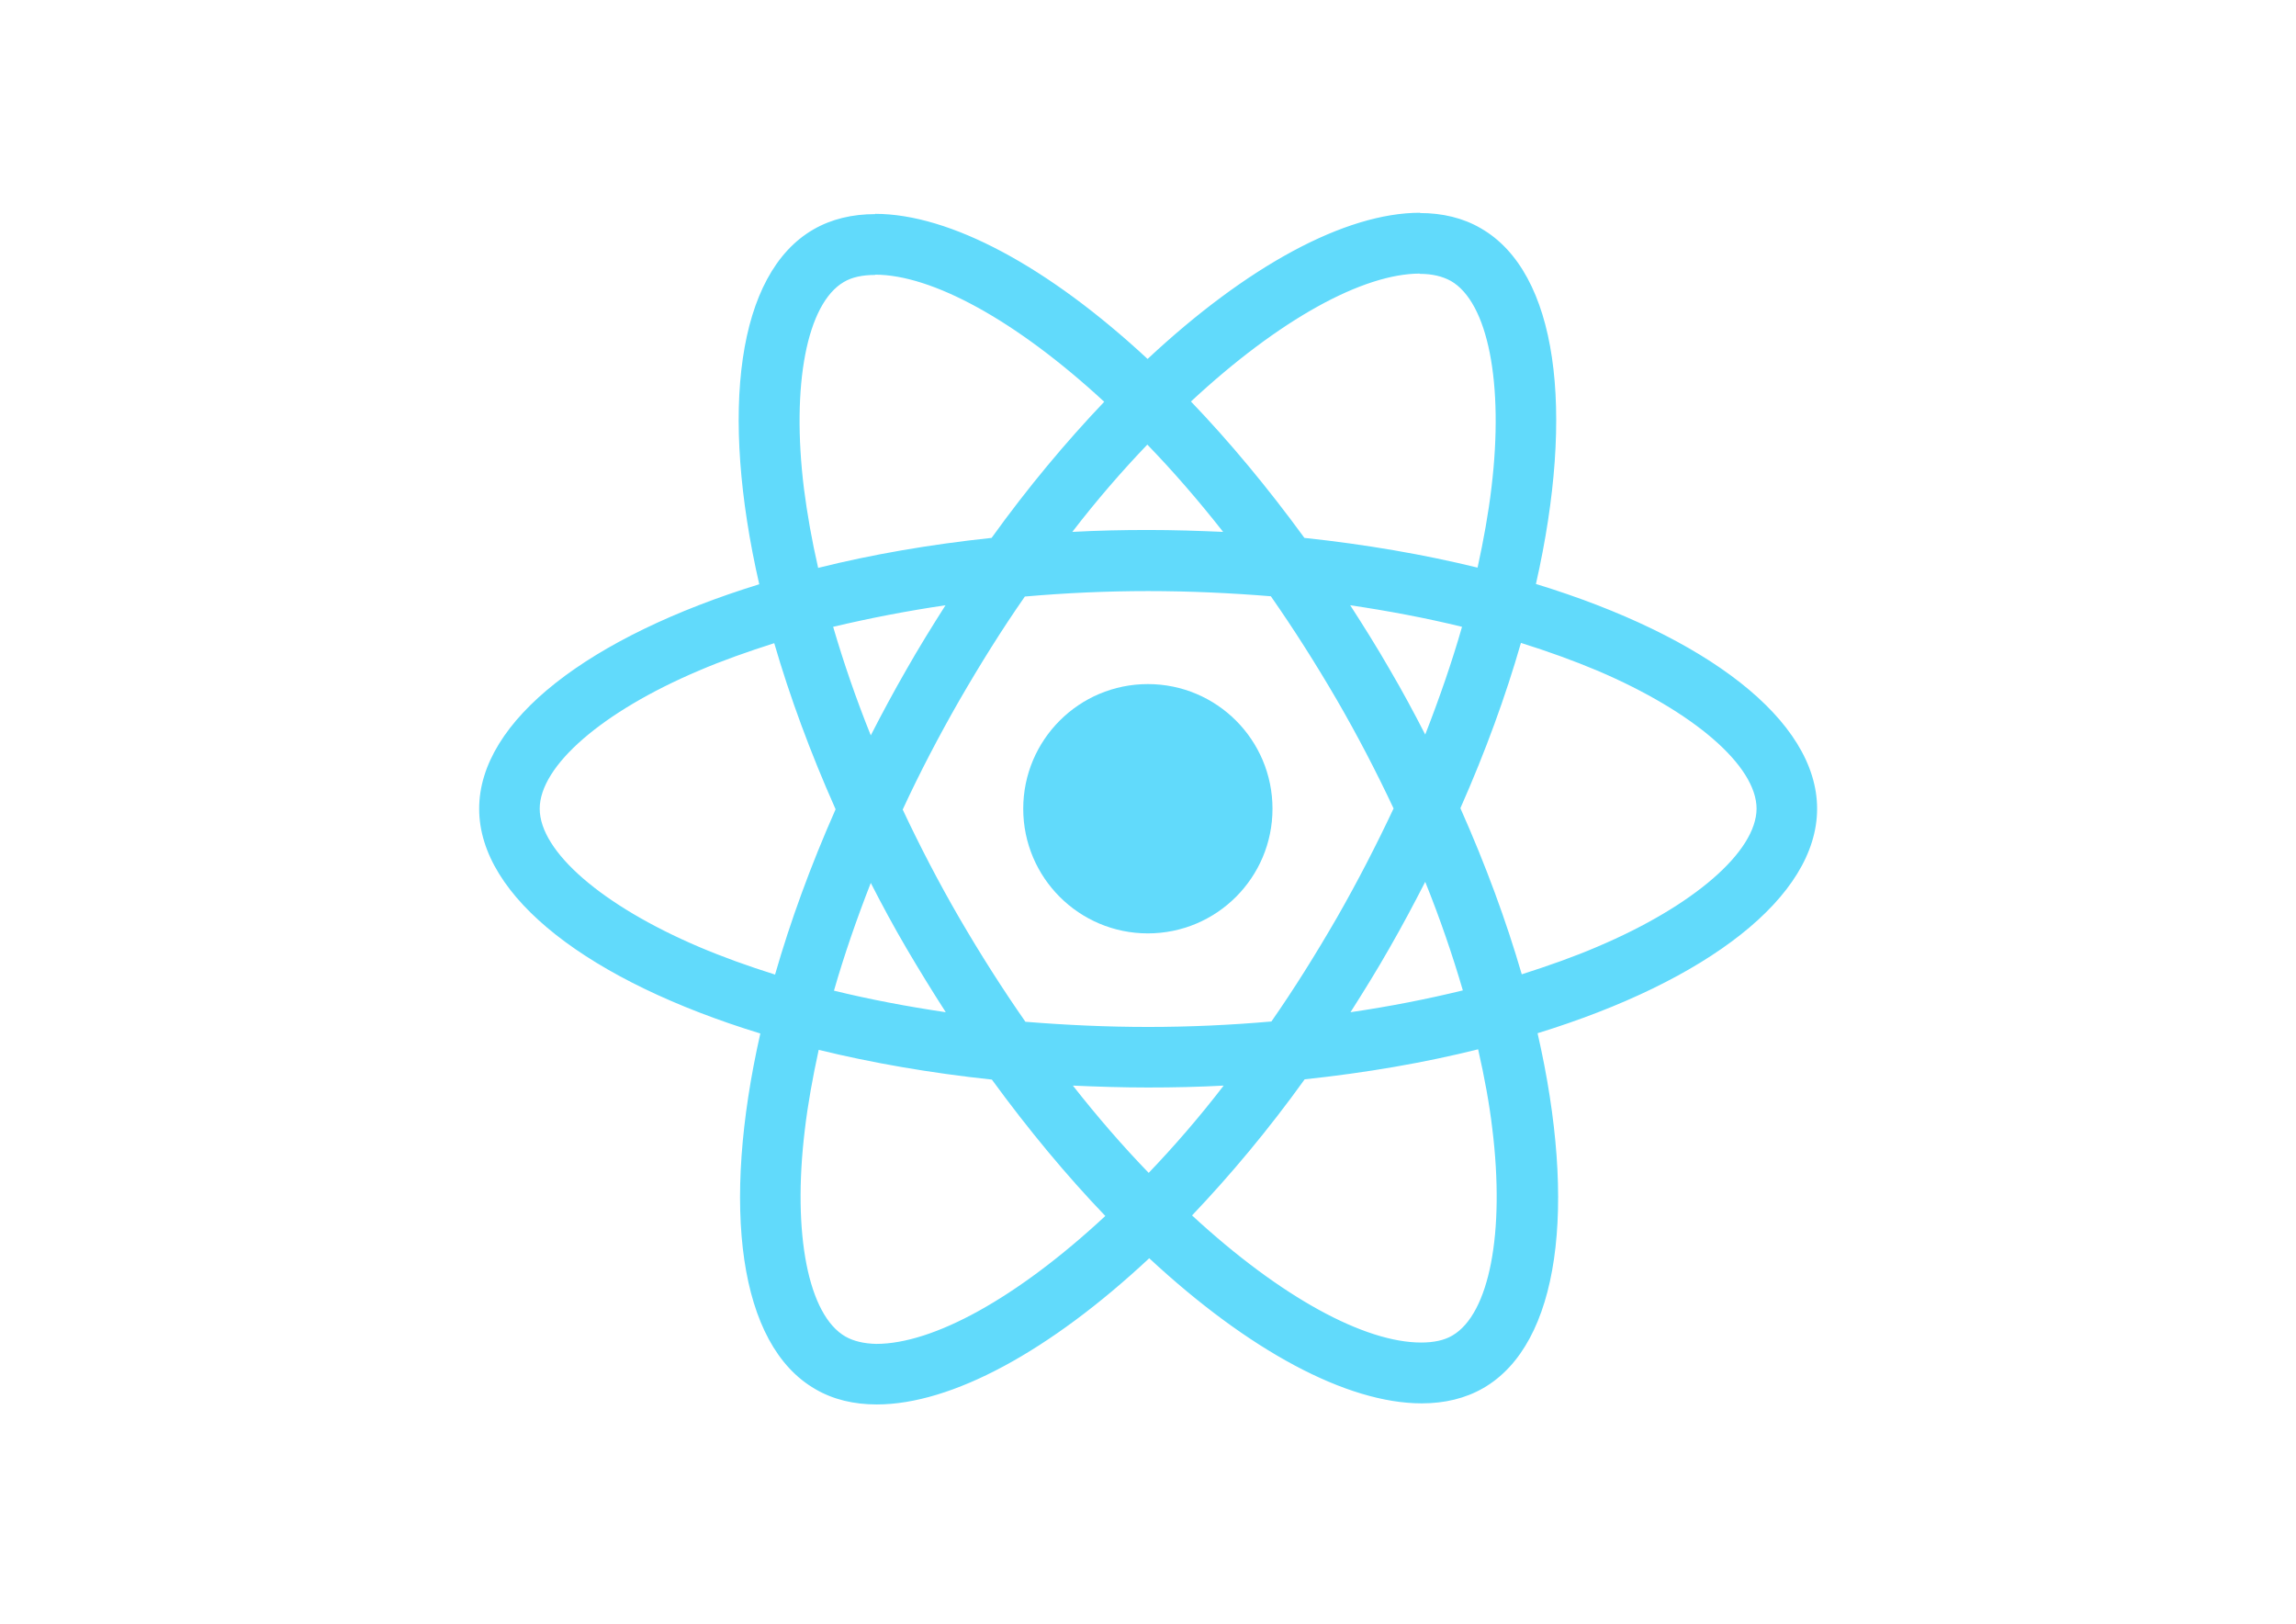
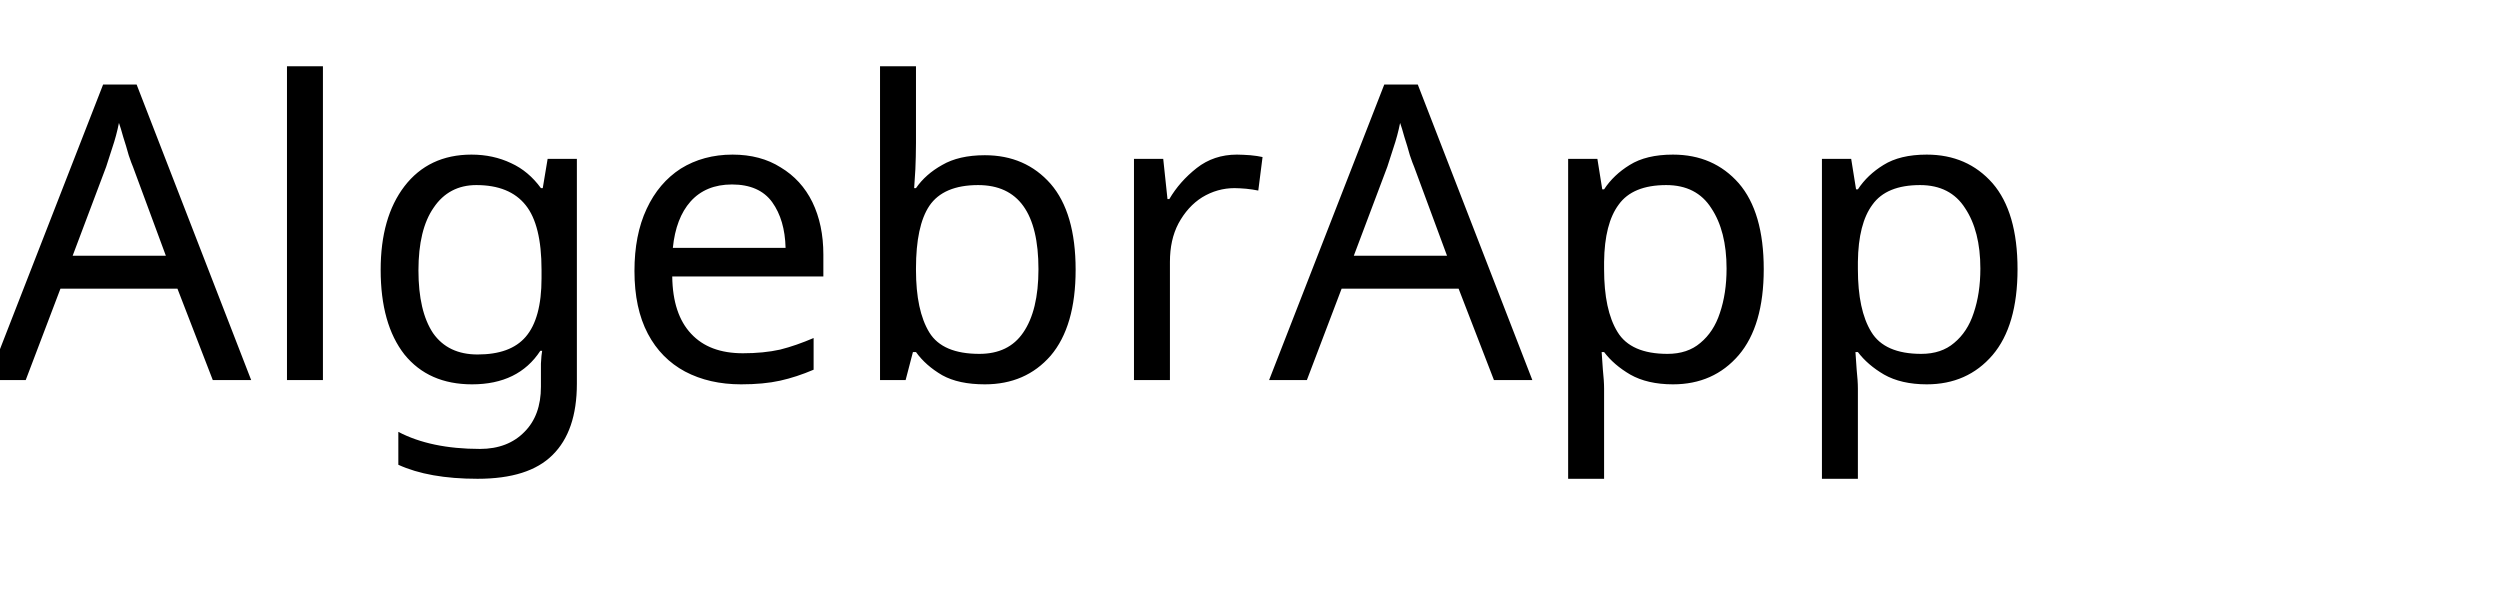
- <svg xmlns="http://www.w3.org/2000/svg" viewBox="0 0 841.9 595.3">
-   <g fill="#61DAFB">
-     <path d="M666.3 296.5c0-32.5-40.7-63.3-103.1-82.4 14.4-63.6 8-114.2-20.2-130.4-6.5-3.8-14.1-5.6-22.4-5.6v22.3c4.6 0 8.3.9 11.4 2.6 13.6 7.8 19.5 37.5 14.9 75.7-1.1 9.4-2.9 19.3-5.1 29.4-19.6-4.8-41-8.5-63.5-10.9-13.5-18.5-27.5-35.3-41.6-50 32.6-30.3 63.2-46.9 84-46.9V78c-27.5 0-63.5 19.6-99.9 53.6-36.4-33.8-72.4-53.2-99.9-53.2v22.3c20.7 0 51.4 16.5 84 46.6-14 14.7-28 31.4-41.3 49.9-22.6 2.4-44 6.1-63.6 11-2.3-10-4-19.7-5.2-29-4.7-38.2 1.1-67.9 14.6-75.8 3-1.8 6.9-2.6 11.5-2.6V78.5c-8.4 0-16 1.8-22.6 5.6-28.1 16.2-34.4 66.7-19.9 130.1-62.2 19.2-102.7 49.9-102.7 82.3 0 32.5 40.7 63.3 103.1 82.4-14.4 63.6-8 114.2 20.2 130.4 6.5 3.8 14.1 5.6 22.5 5.6 27.5 0 63.5-19.6 99.9-53.6 36.4 33.8 72.4 53.2 99.9 53.2 8.4 0 16-1.8 22.6-5.6 28.1-16.2 34.4-66.7 19.9-130.1 62-19.1 102.5-49.9 102.5-82.3zm-130.2-66.7c-3.7 12.9-8.3 26.2-13.5 39.5-4.1-8-8.4-16-13.1-24-4.6-8-9.5-15.8-14.4-23.4 14.2 2.1 27.9 4.7 41 7.9zm-45.8 106.5c-7.8 13.5-15.8 26.3-24.1 38.2-14.9 1.3-30 2-45.2 2-15.1 0-30.2-.7-45-1.9-8.3-11.9-16.4-24.6-24.2-38-7.6-13.1-14.5-26.4-20.8-39.8 6.2-13.4 13.2-26.8 20.7-39.9 7.8-13.5 15.8-26.3 24.1-38.2 14.9-1.3 30-2 45.2-2 15.1 0 30.2.7 45 1.9 8.3 11.9 16.4 24.6 24.2 38 7.6 13.1 14.5 26.4 20.8 39.8-6.3 13.4-13.2 26.8-20.7 39.9zm32.3-13c5.4 13.4 10 26.8 13.8 39.8-13.1 3.2-26.9 5.9-41.2 8 4.9-7.7 9.8-15.6 14.4-23.7 4.6-8 8.9-16.1 13-24.1zM421.2 430c-9.3-9.6-18.6-20.3-27.8-32 9 .4 18.2.7 27.5.7 9.4 0 18.7-.2 27.8-.7-9 11.7-18.3 22.4-27.5 32zm-74.4-58.9c-14.2-2.1-27.9-4.7-41-7.9 3.7-12.9 8.3-26.2 13.5-39.5 4.1 8 8.4 16 13.1 24 4.7 8 9.5 15.8 14.4 23.4zM420.7 163c9.3 9.6 18.6 20.3 27.8 32-9-.4-18.2-.7-27.5-.7-9.4 0-18.7.2-27.8.7 9-11.7 18.3-22.4 27.5-32zm-74 58.9c-4.9 7.7-9.8 15.6-14.4 23.7-4.6 8-8.9 16-13 24-5.4-13.4-10-26.8-13.8-39.8 13.1-3.1 26.9-5.8 41.2-7.9zm-90.5 125.2c-35.4-15.1-58.3-34.9-58.3-50.6 0-15.7 22.9-35.6 58.3-50.6 8.6-3.7 18-7 27.7-10.1 5.7 19.6 13.2 40 22.5 60.9-9.2 20.8-16.6 41.1-22.2 60.6-9.9-3.1-19.3-6.5-28-10.2zM310 490c-13.6-7.8-19.5-37.5-14.9-75.7 1.1-9.4 2.9-19.3 5.1-29.4 19.6 4.8 41 8.5 63.5 10.9 13.5 18.5 27.5 35.3 41.6 50-32.6 30.3-63.2 46.9-84 46.9-4.5-.1-8.3-1-11.3-2.7zm237.2-76.2c4.7 38.2-1.1 67.9-14.6 75.8-3 1.8-6.9 2.6-11.5 2.6-20.7 0-51.4-16.5-84-46.6 14-14.7 28-31.4 41.3-49.9 22.6-2.4 44-6.1 63.6-11 2.3 10.1 4.1 19.8 5.2 29.1zm38.5-66.7c-8.6 3.7-18 7-27.7 10.1-5.7-19.6-13.2-40-22.5-60.9 9.2-20.8 16.6-41.1 22.2-60.6 9.9 3.1 19.3 6.5 28.1 10.2 35.4 15.1 58.3 34.9 58.3 50.6-.1 15.7-23 35.6-58.4 50.6zM320.8 78.4z" />
-     <circle cx="420.9" cy="296.5" r="45.7" />
-     <path d="M520.5 78.1z" />
+ <svg xmlns="http://www.w3.org/2000/svg" width="64.105mm" height="15.26mm" viewBox="0 0 64.105 15.26" version="1.1" id="svg8">
+   <defs id="defs2" />
+   <g id="layer1" transform="translate(-61.73118,-103.7464)">
+     <text xml:space="preserve" style="font-style:normal;font-weight:normal;font-size:10.583px;line-height:1.25;font-family:sans-serif;letter-spacing:0px;word-spacing:0px;fill:#000000;fill-opacity:1;stroke:none;stroke-width:0.265" x="98.274" y="97.996" id="text817">
+       <tspan id="tspan815" x="98.274" y="107.359" style="stroke-width:0.265" />
+     </text>
+     <text xml:space="preserve" style="font-style:normal;font-variant:normal;font-weight:normal;font-stretch:normal;font-size:10.583px;line-height:1.25;font-family:'Daniel Black';-inkscape-font-specification:'Daniel Black, ';letter-spacing:0px;word-spacing:0px;fill:#000000;fill-opacity:1;stroke:none;stroke-width:0.265" x="61.421" y="113.493" id="text821">
+       <tspan id="tspan819" x="61.421" y="113.493" style="font-style:normal;font-variant:normal;font-weight:normal;font-stretch:normal;font-family:'Daniel Black';-inkscape-font-specification:'Daniel Black, ';stroke-width:0.265">AlgebrApp</tspan>
+     </text>
+     <flowRoot xml:space="preserve" id="flowRoot823" style="font-style:normal;font-weight:normal;font-size:40px;line-height:1.25;font-family:sans-serif;letter-spacing:0px;word-spacing:0px;fill:#000000;fill-opacity:1;stroke:none" transform="scale(0.2645833)">
+       <flowRegion id="flowRegion825">
+         <rect id="rect827" width="63.571" height="40" x="350" y="311.091" />
+       </flowRegion>
+       <flowPara id="flowPara829" />
+     </flowRoot>
  </g>
</svg>
